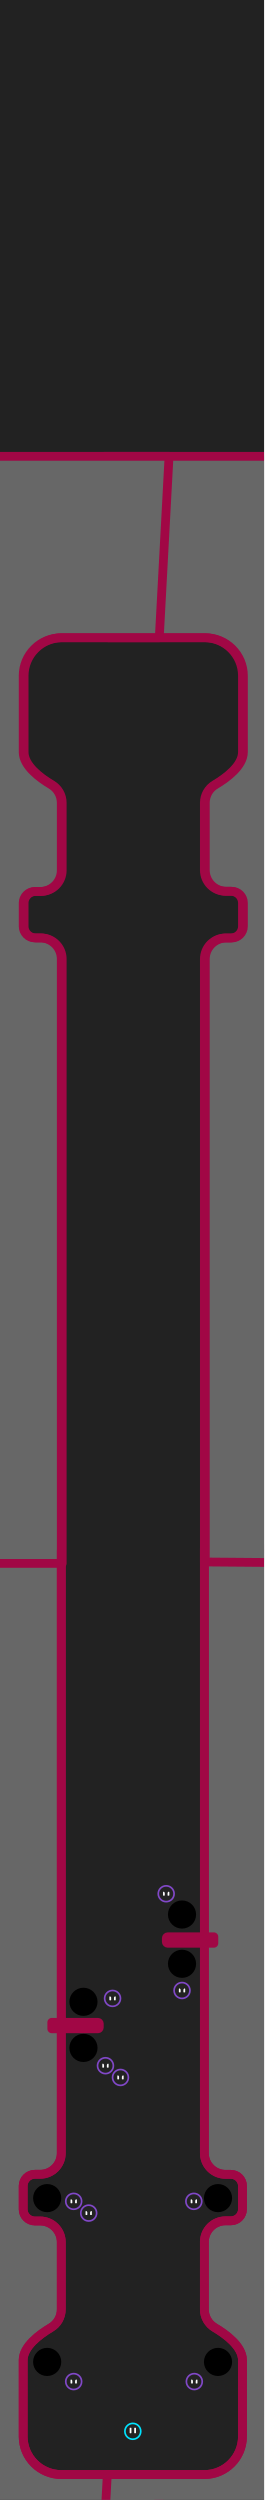
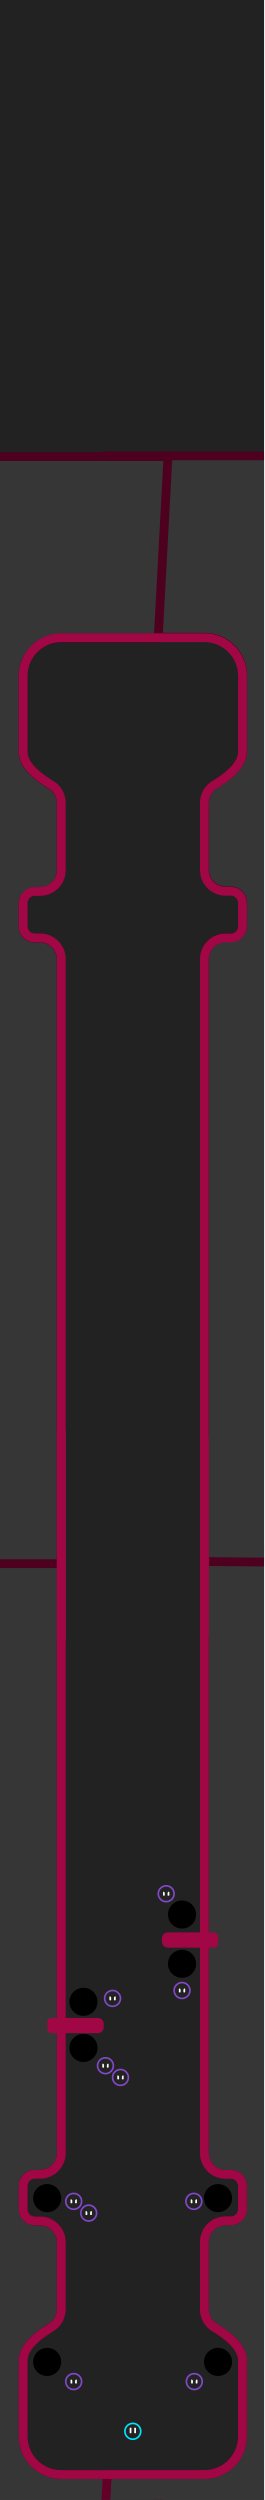
<svg xmlns="http://www.w3.org/2000/svg" width="750px" height="7102px" version="1.1" xml:space="preserve" style="fill-rule:evenodd;clip-rule:evenodd;stroke-linecap:round;stroke-linejoin:round;stroke-miterlimit:1.5;">
  <rect id="Level" x="-0" y="0" width="750" height="7101.67" style="fill:#222;" />
  <clipPath id="_clip1">
    <rect x="-0" y="0" width="750" height="7101.67" />
  </clipPath>
  <g clip-path="url(#_clip1)">
-     <path id="_-background-" d="M449.667,7029.72l-275.59,-0c-59.744,-0 -108.25,-48.506 -108.25,-108.25l0,-216.5c0,-39.247 46.713,-73.644 78.767,-92.626c18.271,-10.794 29.482,-30.437 29.482,-51.658c-0,-38.078 0,-104.611 0,-191.3c0,-15.913 -6.321,-31.174 -17.573,-42.426c-11.252,-11.252 -26.514,-17.574 -42.427,-17.574c-8.861,0 -15.082,0 -15.082,0c-18.305,0 -33.167,-14.861 -33.167,-33.166l0,-66.334c0,-18.305 14.862,-33.166 33.167,-33.166l15.083,-0c33.137,-0 60,-26.863 60,-60c0,-645.326 0,-1712.67 0,-1712.67l-478.077,-4l-0,3144.95l765.327,-0l-11.66,-515.28Z" style="fill:#676767;stroke:#a10745;stroke-width:25px;" />
-     <path id="_-background-1" d="M277.077,7545l742.855,-0l0,-3144.95l-439.355,-0l0,1716.83c0,15.913 6.322,31.175 17.574,42.427c11.252,11.252 26.513,17.573 42.426,17.573l15.25,0c18.214,0 33,14.787 33,33l0,66c0,18.214 -14.786,33 -33,33l-15.25,0c-15.913,0 -31.174,6.322 -42.426,17.574c-11.252,11.252 -17.574,26.513 -17.574,42.426l0,191.8c0,21.222 11.211,40.865 29.483,51.659c32.054,18.981 78.767,53.378 78.767,92.625l0,216.5c0,59.744 -48.505,108.25 -108.25,108.25l-275.759,-0l-27.741,515.28Z" style="fill:#676767;stroke:#a10745;stroke-width:25px;" />
-     <path id="_-background-2" d="M307.627,1811.59l275.589,0c59.745,0 108.25,48.506 108.25,108.25l0,216.5c0,39.247 -46.713,73.644 -78.767,92.626c-18.271,10.794 -29.481,30.437 -29.481,51.658c-0.001,38.078 -0.001,104.611 -0.001,191.3c0,15.913 6.321,31.174 17.574,42.426c11.252,11.252 26.513,17.574 42.426,17.574c8.861,-0 15.082,-0 15.082,-0c18.306,-0 33.167,14.861 33.167,33.166l0,66.334c0,18.305 -14.861,33.166 -33.167,33.166l-15.082,0c-33.137,0 -60,26.863 -60,60c-0.001,645.326 -0.001,1712.67 -0.001,1712.67l478.077,4l0,-3144.95l-765.327,0l11.661,515.28Z" style="fill:#676767;stroke:#a10745;stroke-width:25px;" />
-     <path id="_-background-3" d="M480.216,1296.31l-742.855,0l0,3144.95l439.355,-0l-0,-1716.83c-0,-15.913 -6.321,-31.175 -17.574,-42.427c-11.252,-11.252 -26.513,-17.573 -42.426,-17.573l-15.25,-0c-18.213,-0 -33,-14.787 -33,-33l-0,-66c-0,-18.214 14.787,-33 33,-33l15.25,-0c15.913,-0 31.174,-6.322 42.426,-17.574c11.253,-11.252 17.574,-26.513 17.574,-42.426l-0,-191.8c-0,-21.222 -11.211,-40.865 -29.483,-51.659c-32.054,-18.981 -78.767,-53.378 -78.767,-92.625l-0,-216.5c-0,-59.744 48.505,-108.25 108.25,-108.25l275.759,0l27.741,-515.28Z" style="fill:#676767;stroke:#a10745;stroke-width:25px;" />
-     <path id="_-collision-" d="M580.577,4400.05l0,1716.83c0,15.913 6.322,31.175 17.574,42.427c11.252,11.252 26.513,17.573 42.426,17.573l15.25,0c18.214,0 33,14.787 33,33l0,66c0,18.214 -14.786,33 -33,33l-15.25,0c-15.913,0 -31.174,6.322 -42.426,17.574c-11.252,11.252 -17.574,26.513 -17.574,42.426l0,191.8c0,21.222 11.211,40.865 29.483,51.659c32.054,18.981 78.767,53.378 78.767,92.625l0,216.5c0,59.744 -48.505,108.25 -108.25,108.25l-406.5,-0c-59.744,-0 -108.25,-48.506 -108.25,-108.25l0,-216.5c0,-39.247 46.713,-73.644 78.767,-92.626c18.271,-10.794 29.482,-30.437 29.482,-51.658c-0,-38.078 0,-104.611 0,-191.3c0,-15.913 -6.321,-31.174 -17.573,-42.426c-11.252,-11.252 -26.514,-17.574 -42.427,-17.574c-8.861,0 -15.082,0 -15.082,0c-18.305,0 -33.167,-14.861 -33.167,-33.166l0,-66.334c0,-18.305 14.862,-33.166 33.167,-33.166l15.083,-0c33.137,-0 60,-26.863 60,-60c0,-645.326 0,-1712.67 0,-1712.67" style="fill:none;stroke:#a10745;stroke-width:25px;" />
-     <path id="_-collision-1" d="M174.077,4441.25l0,-1716.83c0,-15.913 -6.321,-31.175 -17.573,-42.427c-11.252,-11.252 -26.514,-17.573 -42.427,-17.573l-15.25,-0c-18.213,-0 -33,-14.787 -33,-33l0,-66c0,-18.214 14.787,-33 33,-33l15.25,-0c15.913,-0 31.175,-6.322 42.427,-17.574c11.252,-11.252 17.573,-26.513 17.573,-42.426l0,-191.8c0,-21.222 -11.21,-40.865 -29.482,-51.659c-32.055,-18.981 -78.768,-53.378 -78.768,-92.625l0,-216.5c0,-59.744 48.506,-108.25 108.25,-108.25l406.5,0c59.745,0 108.25,48.506 108.25,108.25l0,216.5c0,39.247 -46.713,73.644 -78.766,92.626c-18.272,10.794 -29.482,30.437 -29.482,51.658c-0,38.078 -0,104.611 -0,191.3c-0.001,15.913 6.321,31.174 17.573,42.426c11.252,11.252 26.514,17.574 42.427,17.574c8.86,-0 15.082,-0 15.082,-0c18.305,-0 33.166,14.861 33.166,33.166l0,66.334c0,18.305 -14.861,33.166 -33.166,33.166l-15.083,0c-33.137,0 -60,26.863 -60,60c-0.001,645.326 -0.001,1712.67 -0.001,1712.67" style="fill:none;stroke:#a10745;stroke-width:25px;" />
-     <g id="Hole">
-       <circle id="holePos" cx="133.994" cy="6244.42" r="40" />
-     </g>
-     <g id="Hole1">
-       <circle id="holePos1" cx="133.994" cy="6709.75" r="40" />
-     </g>
-     <g id="Hole2">
-       <circle id="holePos2" cx="619.327" cy="6244.42" r="40" />
-     </g>
-     <g id="Hole3">
-       <circle id="holePos3" cx="237.077" cy="5817.75" r="40" />
-     </g>
-     <g id="Hole4">
-       <circle id="holePos4" cx="517.077" cy="5578.75" r="40" />
-     </g>
-     <g id="Hole5">
-       <circle id="holePos5" cx="237.077" cy="5686.75" r="40" />
-     </g>
-     <g id="Hole6">
-       <circle id="holePos6" cx="517.077" cy="5438.75" r="40" />
-     </g>
-     <g id="Hole7">
-       <circle id="holePos7" cx="619.327" cy="6709.75" r="40" />
+     <path id="_-background-" d="M449.667,7029.72l-275.59,-0c-59.744,-0 -108.25,-48.506 -108.25,-108.25l0,-216.5c0,-39.247 46.713,-73.644 78.767,-92.626c18.271,-10.794 29.482,-30.437 29.482,-51.658c-0,-38.078 0,-104.611 0,-191.3c0,-15.913 -6.321,-31.174 -17.573,-42.426c-11.252,-11.252 -26.514,-17.574 -42.427,-17.574c-8.861,0 -15.082,0 -15.082,0c-18.305,0 -33.167,-14.861 -33.167,-33.166l0,-66.334c0,-18.305 14.862,-33.166 33.167,-33.166l15.083,-0c33.137,-0 60,-26.863 60,-60c0,-645.326 0,-1712.67 0,-1712.67l-478.077,-4l-0,3144.95l765.327,-0l-11.66,-515.28Z" style="fill:#363636;stroke:#4e001f;stroke-width:25px;" />
+     <path id="_-background-1" d="M277.077,7545l742.855,-0l0,-3144.95l-439.355,-0l0,1716.83c0,15.913 6.322,31.175 17.574,42.427c11.252,11.252 26.513,17.573 42.426,17.573l15.25,0c18.214,0 33,14.787 33,33l0,66c0,18.214 -14.786,33 -33,33l-15.25,0c-15.913,0 -31.174,6.322 -42.426,17.574c-11.252,11.252 -17.574,26.513 -17.574,42.426l0,191.8c0,21.222 11.211,40.865 29.483,51.659c32.054,18.981 78.767,53.378 78.767,92.625l0,216.5c0,59.744 -48.505,108.25 -108.25,108.25l-275.759,-0l-27.741,515.28Z" style="fill:#363636;stroke:#620027;stroke-width:25px;" />
+     <path id="_-background-2" d="M305.627,1810.38l275.589,0c59.745,0 108.25,48.506 108.25,108.25l0,216.5c0,39.247 -46.713,73.644 -78.767,92.626c-18.271,10.794 -29.481,30.437 -29.481,51.658c-0.001,38.078 -0.001,104.611 -0.001,191.3c0,15.913 6.321,31.174 17.574,42.426c11.252,11.252 26.513,17.574 42.426,17.574c8.861,-0 15.082,-0 15.082,-0c18.306,-0 33.167,14.861 33.167,33.166l0,66.334c0,18.305 -14.861,33.166 -33.167,33.166l-15.082,0c-33.137,0 -60,26.863 -60,60c-0.001,645.326 -0.001,1712.67 -0.001,1712.67l478.077,4l0,-3144.95l-765.327,0l11.661,515.28Z" style="fill:#363636;stroke:#4e001f;stroke-width:25px;" />
+     <path id="_-background-3" d="M477.216,1297.1l-742.855,0l0,3144.95l439.355,-0l-0,-1716.83c-0,-15.913 -6.321,-31.175 -17.574,-42.427c-11.252,-11.252 -26.513,-17.573 -42.426,-17.573l-15.25,-0c-18.213,-0 -33,-14.787 -33,-33l-0,-66c-0,-18.214 14.787,-33 33,-33l15.25,-0c15.913,-0 31.174,-6.322 42.426,-17.574c11.253,-11.252 17.574,-26.513 17.574,-42.426l-0,-191.8c-0,-21.222 -11.211,-40.865 -29.483,-51.659c-32.054,-18.981 -78.767,-53.378 -78.767,-92.625l-0,-216.5c-0,-59.744 48.505,-108.25 108.25,-108.25l275.759,0l27.741,-515.28Z" style="fill:#363636;stroke:#4e001f;stroke-width:25px;" />
+     <path id="_-collision-" d="M580.577,4091.05l0,2025.83c0,15.913 6.322,31.175 17.574,42.427c11.252,11.252 26.513,17.573 42.426,17.573l15.25,0c18.214,0 33,14.787 33,33l0,66c0,18.214 -14.786,33 -33,33l-15.25,0c-15.913,0 -31.174,6.322 -42.426,17.574c-11.252,11.252 -17.574,26.513 -17.574,42.426l0,191.8c0,21.222 11.211,40.865 29.483,51.659c32.054,18.981 78.767,53.378 78.767,92.625l0,216.5c0,59.744 -48.505,108.25 -108.25,108.25l-406.5,-0c-59.744,-0 -108.25,-48.506 -108.25,-108.25l0,-216.5c0,-39.247 46.713,-73.644 78.767,-92.626c18.271,-10.794 29.482,-30.437 29.482,-51.658c-0,-38.078 0,-104.611 0,-191.3c0,-15.913 -6.321,-31.174 -17.573,-42.426c-11.252,-11.252 -26.514,-17.574 -42.427,-17.574c-8.861,0 -15.082,0 -15.082,0c-18.305,0 -33.167,-14.861 -33.167,-33.166l0,-66.334c0,-18.305 14.862,-33.166 33.167,-33.166l15.083,-0c33.137,-0 60,-26.863 60,-60c0,-664.393 0,-2049.46 0,-2049.46" style="fill:none;stroke:#a10745;stroke-width:25px;" />
+     <path id="_-collision-1" d="M174.077,4658.25l0,-1933.83c0,-33.137 -26.863,-60 -60,-60c-8.952,-0 -15.25,-0 -15.25,-0c-18.213,-0 -33,-14.787 -33,-33l0,-66c0,-18.214 14.787,-33 33,-33l15.25,-0c15.913,-0 31.175,-6.322 42.427,-17.574c11.252,-11.252 17.573,-26.513 17.573,-42.426l0,-191.8c0,-21.222 -11.21,-40.865 -29.482,-51.659c-32.055,-18.981 -78.768,-53.378 -78.768,-92.625l0,-216.5c0,-59.744 48.506,-108.25 108.25,-108.25l406.5,0c59.745,0 108.25,48.506 108.25,108.25l0,216.5c0,39.247 -46.713,73.644 -78.766,92.626c-18.272,10.794 -29.482,30.437 -29.482,51.658c-0,38.078 -0,104.611 -0,191.3c-0.001,15.913 6.321,31.174 17.573,42.426c11.252,11.252 26.514,17.574 42.427,17.574c8.86,-0 15.082,-0 15.082,-0c18.305,-0 33.166,14.861 33.166,33.166l0,66.334c0,18.305 -14.861,33.166 -33.166,33.166l-15.083,0c-33.137,0 -60,26.863 -60,60c-0.001,657.039 -0.001,1918.46 -0.001,1918.46" style="fill:none;stroke:#a10745;stroke-width:25px;" />
+     <g id="Holes">
+       <g id="Hole">
+         <circle id="holePos" cx="133.994" cy="6244.42" r="40" />
+       </g>
+       <g id="Hole1">
+         <circle id="holePos1" cx="133.994" cy="6709.75" r="40" />
+       </g>
+       <g id="Hole2">
+         <circle id="holePos2" cx="619.327" cy="6244.42" r="40" />
+       </g>
+       <g id="Hole3">
+         <circle id="holePos3" cx="237.077" cy="5817.75" r="40" />
+       </g>
+       <g id="Hole4">
+         <circle id="holePos4" cx="517.077" cy="5578.75" r="40" />
+       </g>
+       <g id="Hole5">
+         <circle id="holePos5" cx="237.077" cy="5686.75" r="40" />
+       </g>
+       <g id="Hole6">
+         <circle id="holePos6" cx="517.077" cy="5438.75" r="40" />
+       </g>
+       <g id="Hole7">
+         <circle id="holePos7" cx="619.327" cy="6709.75" r="40" />
+       </g>
    </g>
    <g id="Player">
      <circle id="start" cx="377.327" cy="6906.86" r="22.5" style="fill:#232323;stroke:#00e3ff;stroke-width:4.77px;" />
      <g>
        <path d="M373.355,6897.95l-0,13.166c-0,0.69 -0.56,1.25 -1.25,1.25l-2.5,0c-0.69,0 -1.25,-0.56 -1.25,-1.25l-0,-13.166c-0,-0.69 0.56,-1.25 1.25,-1.25l2.5,-0c0.69,-0 1.25,0.56 1.25,1.25Z" style="fill:#fff;" />
        <path d="M386.3,6897.95l0,13.166c0,0.69 -0.56,1.25 -1.25,1.25l-2.5,0c-0.69,0 -1.25,-0.56 -1.25,-1.25l0,-13.166c0,-0.69 0.56,-1.25 1.25,-1.25l2.5,-0c0.69,-0 1.25,0.56 1.25,1.25Z" style="fill:#fff;" />
      </g>
    </g>
-     <g id="Enemy">
-       <circle id="enemyPos" cx="209.327" cy="6765.59" r="22.5" style="fill:#232323;stroke:#8148c8;stroke-width:4.77px;" />
-       <g>
-         <path d="M204.842,6762.05c0.331,0.398 0.513,0.899 0.513,1.416c-0,1.87 -0,6.366 -0,6.366c-0,0.69 -0.56,1.25 -1.25,1.25l-2.5,0c-0.69,0 -1.25,-0.56 -1.25,-1.25l-0,-8.369c-0,-0.731 0.458,-1.384 1.145,-1.633c0.688,-0.249 1.458,-0.041 1.926,0.521c0.549,0.659 1.059,1.27 1.416,1.699Z" style="fill:#fff;" />
-         <path d="M213.813,6762.05c-0.332,0.398 -0.513,0.899 -0.513,1.416c0,1.87 0,6.366 0,6.366c0,0.69 0.56,1.25 1.25,1.25l2.5,0c0.69,0 1.25,-0.56 1.25,-1.25l0,-8.369c0,-0.731 -0.458,-1.384 -1.146,-1.633c-0.687,-0.249 -1.457,-0.041 -1.925,0.521c-0.549,0.659 -1.059,1.27 -1.416,1.699Z" style="fill:#fff;" />
+     <g id="Enemies">
+       <g id="Enemy">
+         <circle id="enemyPos" cx="209.327" cy="6765.59" r="22.5" style="fill:#232323;stroke:#8148c8;stroke-width:4.77px;" />
+         <g>
+           <path d="M204.842,6762.05c0.331,0.398 0.513,0.899 0.513,1.416c-0,1.87 -0,6.366 -0,6.366c-0,0.69 -0.56,1.25 -1.25,1.25l-2.5,0c-0.69,0 -1.25,-0.56 -1.25,-1.25l-0,-8.369c-0,-0.731 0.458,-1.384 1.145,-1.633c0.688,-0.249 1.458,-0.041 1.926,0.521c0.549,0.659 1.059,1.27 1.416,1.699Z" style="fill:#fff;" />
+           <path d="M213.813,6762.05c-0.332,0.398 -0.513,0.899 -0.513,1.416c0,1.87 0,6.366 0,6.366c0,0.69 0.56,1.25 1.25,1.25l2.5,0c0.69,0 1.25,-0.56 1.25,-1.25l0,-8.369c0,-0.731 -0.458,-1.384 -1.146,-1.633c-0.687,-0.249 -1.457,-0.041 -1.925,0.521c-0.549,0.659 -1.059,1.27 -1.416,1.699Z" style="fill:#fff;" />
+         </g>
      </g>
-     </g>
-     <g id="Enemy1">
-       <circle id="enemyPos1" cx="209.327" cy="6253.59" r="22.5" style="fill:#232323;stroke:#8148c8;stroke-width:4.77px;" />
-       <g>
-         <path d="M204.842,6250.05c0.331,0.398 0.513,0.899 0.513,1.416l-0,6.366c-0,0.69 -0.56,1.25 -1.25,1.25l-2.5,0c-0.69,0 -1.25,-0.56 -1.25,-1.25l-0,-8.369c-0,-0.731 0.458,-1.384 1.145,-1.633c0.688,-0.249 1.458,-0.041 1.926,0.521c0.549,0.659 1.059,1.27 1.416,1.699Z" style="fill:#fff;" />
-         <path d="M213.813,6250.05c-0.332,0.398 -0.513,0.899 -0.513,1.416c0,1.87 0,6.366 0,6.366c0,0.69 0.56,1.25 1.25,1.25l2.5,0c0.69,0 1.25,-0.56 1.25,-1.25l0,-8.369c0,-0.731 -0.458,-1.384 -1.146,-1.633c-0.687,-0.249 -1.457,-0.041 -1.925,0.521c-0.549,0.659 -1.059,1.27 -1.416,1.699Z" style="fill:#fff;" />
+       <g id="Enemy1">
+         <circle id="enemyPos1" cx="209.327" cy="6253.59" r="22.5" style="fill:#232323;stroke:#8148c8;stroke-width:4.77px;" />
+         <g>
+           <path d="M204.842,6250.05c0.331,0.398 0.513,0.899 0.513,1.416l-0,6.366c-0,0.69 -0.56,1.25 -1.25,1.25l-2.5,0c-0.69,0 -1.25,-0.56 -1.25,-1.25l-0,-8.369c-0,-0.731 0.458,-1.384 1.145,-1.633c0.688,-0.249 1.458,-0.041 1.926,0.521c0.549,0.659 1.059,1.27 1.416,1.699Z" style="fill:#fff;" />
+           <path d="M213.813,6250.05c-0.332,0.398 -0.513,0.899 -0.513,1.416c0,1.87 0,6.366 0,6.366c0,0.69 0.56,1.25 1.25,1.25l2.5,0c0.69,0 1.25,-0.56 1.25,-1.25l0,-8.369c0,-0.731 -0.458,-1.384 -1.146,-1.633c-0.687,-0.249 -1.457,-0.041 -1.925,0.521c-0.549,0.659 -1.059,1.27 -1.416,1.699Z" style="fill:#fff;" />
+         </g>
      </g>
-     </g>
-     <g id="Enemy2">
-       <circle id="enemyPos2" cx="550.661" cy="6253.59" r="22.5" style="fill:#232323;stroke:#8148c8;stroke-width:4.77px;" />
-       <g>
-         <path d="M546.175,6250.05c0.332,0.398 0.513,0.899 0.513,1.416c0,1.87 0,6.366 0,6.366c0,0.69 -0.56,1.25 -1.25,1.25l-2.5,0c-0.69,0 -1.25,-0.56 -1.25,-1.25l0,-8.369c0,-0.731 0.458,-1.384 1.146,-1.633c0.687,-0.249 1.457,-0.041 1.925,0.521c0.549,0.659 1.059,1.27 1.416,1.699Z" style="fill:#fff;" />
-         <path d="M555.146,6250.05c-0.331,0.398 -0.513,0.899 -0.513,1.416c0,1.87 0,6.366 0,6.366c0,0.69 0.56,1.25 1.25,1.25l2.5,0c0.69,0 1.25,-0.56 1.25,-1.25l0,-8.369c0,-0.731 -0.458,-1.384 -1.145,-1.633c-0.688,-0.249 -1.458,-0.041 -1.926,0.521c-0.549,0.659 -1.058,1.27 -1.416,1.699Z" style="fill:#fff;" />
+       <g id="Enemy2">
+         <circle id="enemyPos2" cx="550.661" cy="6253.59" r="22.5" style="fill:#232323;stroke:#8148c8;stroke-width:4.77px;" />
+         <g>
+           <path d="M546.175,6250.05c0.332,0.398 0.513,0.899 0.513,1.416c0,1.87 0,6.366 0,6.366c0,0.69 -0.56,1.25 -1.25,1.25l-2.5,0c-0.69,0 -1.25,-0.56 -1.25,-1.25l0,-8.369c0,-0.731 0.458,-1.384 1.146,-1.633c0.687,-0.249 1.457,-0.041 1.925,0.521c0.549,0.659 1.059,1.27 1.416,1.699Z" style="fill:#fff;" />
+           <path d="M555.146,6250.05c-0.331,0.398 -0.513,0.899 -0.513,1.416c0,1.87 0,6.366 0,6.366c0,0.69 0.56,1.25 1.25,1.25l2.5,0c0.69,0 1.25,-0.56 1.25,-1.25l0,-8.369c0,-0.731 -0.458,-1.384 -1.145,-1.633c-0.688,-0.249 -1.458,-0.041 -1.926,0.521c-0.549,0.659 -1.058,1.27 -1.416,1.699Z" style="fill:#fff;" />
+         </g>
      </g>
-     </g>
-     <g id="Enemy3">
-       <circle id="enemyPos3" cx="551.994" cy="6765.59" r="22.5" style="fill:#232323;stroke:#8148c8;stroke-width:4.77px;" />
-       <g>
-         <path d="M547.509,6762.05c0.331,0.398 0.512,0.899 0.512,1.416c0,1.87 0,6.366 0,6.366c0,0.69 -0.56,1.25 -1.25,1.25l-2.5,0c-0.689,0 -1.25,-0.56 -1.25,-1.25l0,-8.369c0,-0.731 0.458,-1.384 1.146,-1.633c0.688,-0.249 1.458,-0.041 1.926,0.521c0.548,0.659 1.058,1.27 1.416,1.699Z" style="fill:#fff;" />
-         <path d="M556.479,6762.05c-0.331,0.398 -0.512,0.899 -0.512,1.416c-0,1.87 -0,6.366 -0,6.366c-0,0.69 0.56,1.25 1.25,1.25l2.5,0c0.69,0 1.25,-0.56 1.25,-1.25l-0,-8.369c-0,-0.731 -0.458,-1.384 -1.146,-1.633c-0.688,-0.249 -1.458,-0.041 -1.926,0.521c-0.548,0.659 -1.058,1.27 -1.416,1.699Z" style="fill:#fff;" />
+       <g id="Enemy3">
+         <circle id="enemyPos3" cx="551.994" cy="6765.59" r="22.5" style="fill:#232323;stroke:#8148c8;stroke-width:4.77px;" />
+         <g>
+           <path d="M547.509,6762.05c0.331,0.398 0.512,0.899 0.512,1.416c0,1.87 0,6.366 0,6.366c0,0.69 -0.56,1.25 -1.25,1.25l-2.5,0c-0.689,0 -1.25,-0.56 -1.25,-1.25l0,-8.369c0,-0.731 0.458,-1.384 1.146,-1.633c0.688,-0.249 1.458,-0.041 1.926,0.521c0.548,0.659 1.058,1.27 1.416,1.699Z" style="fill:#fff;" />
+           <path d="M556.479,6762.05c-0.331,0.398 -0.512,0.899 -0.512,1.416c-0,1.87 -0,6.366 -0,6.366c-0,0.69 0.56,1.25 1.25,1.25l2.5,0c0.69,0 1.25,-0.56 1.25,-1.25l-0,-8.369c-0,-0.731 -0.458,-1.384 -1.146,-1.633c-0.688,-0.249 -1.458,-0.041 -1.926,0.521c-0.548,0.659 -1.058,1.27 -1.416,1.699Z" style="fill:#fff;" />
+         </g>
      </g>
-     </g>
-     <g id="Enemy4">
-       <circle id="enemyPos4" cx="251.994" cy="6286.92" r="22.5" style="fill:#232323;stroke:#8148c8;stroke-width:4.77px;" />
-       <g>
-         <path d="M247.509,6283.39c0.331,0.397 0.512,0.898 0.512,1.416c0,1.87 0,6.366 0,6.366c0,0.69 -0.56,1.25 -1.25,1.25l-2.5,-0c-0.689,-0 -1.25,-0.56 -1.25,-1.25l0,-8.369c0,-0.732 0.458,-1.385 1.146,-1.634c0.688,-0.249 1.458,-0.04 1.926,0.522c0.548,0.658 1.058,1.27 1.416,1.699Z" style="fill:#fff;" />
-         <path d="M256.479,6283.39c-0.331,0.397 -0.512,0.898 -0.512,1.416c-0,1.87 -0,6.366 -0,6.366c-0,0.69 0.56,1.25 1.25,1.25l2.5,-0c0.69,-0 1.25,-0.56 1.25,-1.25l-0,-8.369c-0,-0.732 -0.458,-1.385 -1.146,-1.634c-0.688,-0.249 -1.458,-0.04 -1.926,0.522c-0.548,0.658 -1.058,1.27 -1.416,1.699Z" style="fill:#fff;" />
+       <g id="Enemy4">
+         <circle id="enemyPos4" cx="251.994" cy="6286.92" r="22.5" style="fill:#232323;stroke:#8148c8;stroke-width:4.77px;" />
+         <g>
+           <path d="M247.509,6283.39c0.331,0.397 0.512,0.898 0.512,1.416c0,1.87 0,6.366 0,6.366c0,0.69 -0.56,1.25 -1.25,1.25l-2.5,-0c-0.689,-0 -1.25,-0.56 -1.25,-1.25l0,-8.369c0,-0.732 0.458,-1.385 1.146,-1.634c0.688,-0.249 1.458,-0.04 1.926,0.522c0.548,0.658 1.058,1.27 1.416,1.699Z" style="fill:#fff;" />
+           <path d="M256.479,6283.39c-0.331,0.397 -0.512,0.898 -0.512,1.416c-0,1.87 -0,6.366 -0,6.366c-0,0.69 0.56,1.25 1.25,1.25l2.5,-0c0.69,-0 1.25,-0.56 1.25,-1.25l-0,-8.369c-0,-0.732 -0.458,-1.385 -1.146,-1.634c-0.688,-0.249 -1.458,-0.04 -1.926,0.522c-0.548,0.658 -1.058,1.27 -1.416,1.699Z" style="fill:#fff;" />
+         </g>
      </g>
-     </g>
-     <g id="Enemy5">
-       <circle id="enemyPos5" cx="299.577" cy="5868.25" r="22.5" style="fill:#232323;stroke:#8148c8;stroke-width:4.77px;" />
-       <g>
-         <path d="M295.092,5864.72c0.331,0.398 0.513,0.899 0.513,1.416l-0,6.366c-0,0.69 -0.56,1.25 -1.25,1.25l-2.5,-0c-0.69,-0 -1.25,-0.56 -1.25,-1.25l-0,-8.369c-0,-0.731 0.458,-1.384 1.145,-1.633c0.688,-0.249 1.458,-0.041 1.926,0.521c0.549,0.658 1.059,1.27 1.416,1.699Z" style="fill:#fff;" />
-         <path d="M304.063,5864.72c-0.332,0.398 -0.513,0.899 -0.513,1.416c0,1.87 0,6.366 0,6.366c0,0.69 0.56,1.25 1.25,1.25l2.5,-0c0.69,-0 1.25,-0.56 1.25,-1.25l0,-8.369c0,-0.731 -0.458,-1.384 -1.146,-1.633c-0.687,-0.249 -1.457,-0.041 -1.925,0.521c-0.549,0.658 -1.059,1.27 -1.416,1.699Z" style="fill:#fff;" />
+       <g id="Enemy5">
+         <circle id="enemyPos5" cx="299.577" cy="5868.25" r="22.5" style="fill:#232323;stroke:#8148c8;stroke-width:4.77px;" />
+         <g>
+           <path d="M295.092,5864.72c0.331,0.398 0.513,0.899 0.513,1.416l-0,6.366c-0,0.69 -0.56,1.25 -1.25,1.25l-2.5,-0c-0.69,-0 -1.25,-0.56 -1.25,-1.25l-0,-8.369c-0,-0.731 0.458,-1.384 1.145,-1.633c0.688,-0.249 1.458,-0.041 1.926,0.521c0.549,0.658 1.059,1.27 1.416,1.699Z" style="fill:#fff;" />
+           <path d="M304.063,5864.72c-0.332,0.398 -0.513,0.899 -0.513,1.416c0,1.87 0,6.366 0,6.366c0,0.69 0.56,1.25 1.25,1.25l2.5,-0c0.69,-0 1.25,-0.56 1.25,-1.25l0,-8.369c0,-0.731 -0.458,-1.384 -1.146,-1.633c-0.687,-0.249 -1.457,-0.041 -1.925,0.521c-0.549,0.658 -1.059,1.27 -1.416,1.699Z" style="fill:#fff;" />
+         </g>
      </g>
-     </g>
-     <g id="Enemy6">
-       <circle id="enemyPos6" cx="319.744" cy="5677.09" r="22.5" style="fill:#232323;stroke:#8148c8;stroke-width:4.77px;" />
-       <g>
-         <path d="M315.259,5673.55c0.331,0.398 0.512,0.899 0.512,1.416c0,1.87 0,6.366 0,6.366c0,0.69 -0.56,1.25 -1.25,1.25l-2.5,0c-0.689,0 -1.25,-0.56 -1.25,-1.25l0,-8.369c0,-0.731 0.459,-1.384 1.146,-1.633c0.688,-0.249 1.458,-0.041 1.926,0.521c0.548,0.659 1.058,1.27 1.416,1.699Z" style="fill:#fff;" />
-         <path d="M324.229,5673.55c-0.331,0.398 -0.512,0.899 -0.512,1.416c-0,1.87 -0,6.366 -0,6.366c-0,0.69 0.56,1.25 1.25,1.25l2.5,0c0.69,0 1.25,-0.56 1.25,-1.25l-0,-8.369c-0,-0.731 -0.458,-1.384 -1.146,-1.633c-0.688,-0.249 -1.457,-0.041 -1.926,0.521c-0.548,0.659 -1.058,1.27 -1.416,1.699Z" style="fill:#fff;" />
+       <g id="Enemy6">
+         <circle id="enemyPos6" cx="319.744" cy="5677.09" r="22.5" style="fill:#232323;stroke:#8148c8;stroke-width:4.77px;" />
+         <g>
+           <path d="M315.259,5673.55c0.331,0.398 0.512,0.899 0.512,1.416c0,1.87 0,6.366 0,6.366c0,0.69 -0.56,1.25 -1.25,1.25l-2.5,0c-0.689,0 -1.25,-0.56 -1.25,-1.25l0,-8.369c0,-0.731 0.459,-1.384 1.146,-1.633c0.688,-0.249 1.458,-0.041 1.926,0.521c0.548,0.659 1.058,1.27 1.416,1.699Z" style="fill:#fff;" />
+           <path d="M324.229,5673.55c-0.331,0.398 -0.512,0.899 -0.512,1.416c-0,1.87 -0,6.366 -0,6.366c-0,0.69 0.56,1.25 1.25,1.25l2.5,0c0.69,0 1.25,-0.56 1.25,-1.25l-0,-8.369c-0,-0.731 -0.458,-1.384 -1.146,-1.633c-0.688,-0.249 -1.457,-0.041 -1.926,0.521c-0.548,0.659 -1.058,1.27 -1.416,1.699Z" style="fill:#fff;" />
+         </g>
      </g>
-     </g>
-     <g id="Enemy7">
-       <circle id="enemyPos7" cx="472.077" cy="5379.75" r="22.5" style="fill:#232323;stroke:#8148c8;stroke-width:4.77px;" />
-       <g>
-         <path d="M467.592,5376.22c0.331,0.398 0.513,0.899 0.513,1.416c-0,1.87 -0,6.366 -0,6.366c-0,0.69 -0.56,1.25 -1.25,1.25l-2.5,-0c-0.69,-0 -1.25,-0.56 -1.25,-1.25c-0,-0 -0,-4.606 -0,-8.369c-0,-0.731 0.458,-1.384 1.145,-1.633c0.688,-0.249 1.458,-0.041 1.926,0.521c0.549,0.658 1.059,1.27 1.416,1.699Z" style="fill:#fff;" />
-         <path d="M476.563,5376.22c-0.332,0.398 -0.513,0.899 -0.513,1.416c0,1.87 0,6.366 0,6.366c0,0.69 0.56,1.25 1.25,1.25l2.5,-0c0.69,-0 1.25,-0.56 1.25,-1.25c0,-0 0,-4.606 0,-8.369c0,-0.731 -0.458,-1.384 -1.146,-1.633c-0.687,-0.249 -1.457,-0.041 -1.925,0.521c-0.549,0.658 -1.059,1.27 -1.416,1.699Z" style="fill:#fff;" />
+       <g id="Enemy7">
+         <circle id="enemyPos7" cx="472.077" cy="5379.75" r="22.5" style="fill:#232323;stroke:#8148c8;stroke-width:4.77px;" />
+         <g>
+           <path d="M467.592,5376.22c0.331,0.398 0.513,0.899 0.513,1.416c-0,1.87 -0,6.366 -0,6.366c-0,0.69 -0.56,1.25 -1.25,1.25l-2.5,-0c-0.69,-0 -1.25,-0.56 -1.25,-1.25c-0,-0 -0,-4.606 -0,-8.369c-0,-0.731 0.458,-1.384 1.145,-1.633c0.688,-0.249 1.458,-0.041 1.926,0.521c0.549,0.658 1.059,1.27 1.416,1.699Z" style="fill:#fff;" />
+           <path d="M476.563,5376.22c-0.332,0.398 -0.513,0.899 -0.513,1.416c0,1.87 0,6.366 0,6.366c0,0.69 0.56,1.25 1.25,1.25l2.5,-0c0.69,-0 1.25,-0.56 1.25,-1.25c0,-0 0,-4.606 0,-8.369c0,-0.731 -0.458,-1.384 -1.146,-1.633c-0.687,-0.249 -1.457,-0.041 -1.925,0.521c-0.549,0.658 -1.059,1.27 -1.416,1.699Z" style="fill:#fff;" />
+         </g>
      </g>
-     </g>
-     <g id="Enemy8">
-       <circle id="enemyPos8" cx="342.244" cy="5901.59" r="22.5" style="fill:#232323;stroke:#8148c8;stroke-width:4.77px;" />
-       <g>
-         <path d="M337.759,5898.05c0.331,0.398 0.512,0.899 0.512,1.416c0,1.87 0,6.366 0,6.366c0,0.69 -0.56,1.25 -1.25,1.25l-2.5,0c-0.689,0 -1.25,-0.56 -1.25,-1.25c0,0 0,-4.605 0,-8.369c0,-0.731 0.459,-1.384 1.146,-1.633c0.688,-0.249 1.458,-0.041 1.926,0.521c0.548,0.659 1.058,1.27 1.416,1.699Z" style="fill:#fff;" />
-         <path d="M346.729,5898.05c-0.331,0.398 -0.512,0.899 -0.512,1.416c-0,1.87 -0,6.366 -0,6.366c-0,0.69 0.56,1.25 1.25,1.25l2.5,0c0.69,0 1.25,-0.56 1.25,-1.25l-0,-8.369c-0,-0.731 -0.458,-1.384 -1.146,-1.633c-0.688,-0.249 -1.457,-0.041 -1.926,0.521c-0.548,0.659 -1.058,1.27 -1.416,1.699Z" style="fill:#fff;" />
+       <g id="Enemy8">
+         <circle id="enemyPos8" cx="342.244" cy="5901.59" r="22.5" style="fill:#232323;stroke:#8148c8;stroke-width:4.77px;" />
+         <g>
+           <path d="M337.759,5898.05c0.331,0.398 0.512,0.899 0.512,1.416c0,1.87 0,6.366 0,6.366c0,0.69 -0.56,1.25 -1.25,1.25l-2.5,0c-0.689,0 -1.25,-0.56 -1.25,-1.25c0,0 0,-4.605 0,-8.369c0,-0.731 0.459,-1.384 1.146,-1.633c0.688,-0.249 1.458,-0.041 1.926,0.521c0.548,0.659 1.058,1.27 1.416,1.699Z" style="fill:#fff;" />
+           <path d="M346.729,5898.05c-0.331,0.398 -0.512,0.899 -0.512,1.416c-0,1.87 -0,6.366 -0,6.366c-0,0.69 0.56,1.25 1.25,1.25l2.5,0c0.69,0 1.25,-0.56 1.25,-1.25l-0,-8.369c-0,-0.731 -0.458,-1.384 -1.146,-1.633c-0.688,-0.249 -1.457,-0.041 -1.926,0.521c-0.548,0.659 -1.058,1.27 -1.416,1.699Z" style="fill:#fff;" />
+         </g>
      </g>
-     </g>
-     <g id="Enemy9">
-       <circle id="enemyPos9" cx="517.077" cy="5654.59" r="22.5" style="fill:#232323;stroke:#8148c8;stroke-width:4.77px;" />
-       <g>
-         <path d="M512.592,5651.05c0.331,0.398 0.513,0.899 0.513,1.416c-0,1.87 -0,6.366 -0,6.366c-0,0.69 -0.56,1.25 -1.25,1.25l-2.5,0c-0.69,0 -1.25,-0.56 -1.25,-1.25l-0,-8.369c-0,-0.731 0.458,-1.384 1.145,-1.633c0.688,-0.249 1.458,-0.041 1.926,0.521c0.549,0.659 1.059,1.27 1.416,1.699Z" style="fill:#fff;" />
-         <path d="M521.563,5651.05c-0.332,0.398 -0.513,0.899 -0.513,1.416c0,1.87 0,6.366 0,6.366c0,0.69 0.56,1.25 1.25,1.25l2.5,0c0.69,0 1.25,-0.56 1.25,-1.25l0,-8.369c0,-0.731 -0.458,-1.384 -1.146,-1.633c-0.687,-0.249 -1.457,-0.041 -1.925,0.521c-0.549,0.659 -1.059,1.27 -1.416,1.699Z" style="fill:#fff;" />
+       <g id="Enemy9">
+         <circle id="enemyPos9" cx="517.077" cy="5654.59" r="22.5" style="fill:#232323;stroke:#8148c8;stroke-width:4.77px;" />
+         <g>
+           <path d="M512.592,5651.05c0.331,0.398 0.513,0.899 0.513,1.416c-0,1.87 -0,6.366 -0,6.366c-0,0.69 -0.56,1.25 -1.25,1.25l-2.5,0c-0.69,0 -1.25,-0.56 -1.25,-1.25l-0,-8.369c-0,-0.731 0.458,-1.384 1.145,-1.633c0.688,-0.249 1.458,-0.041 1.926,0.521c0.549,0.659 1.059,1.27 1.416,1.699Z" style="fill:#fff;" />
+           <path d="M521.563,5651.05c-0.332,0.398 -0.513,0.899 -0.513,1.416c0,1.87 0,6.366 0,6.366c0,0.69 0.56,1.25 1.25,1.25l2.5,0c0.69,0 1.25,-0.56 1.25,-1.25l0,-8.369c0,-0.731 -0.458,-1.384 -1.146,-1.633c-0.687,-0.249 -1.457,-0.041 -1.925,0.521c-0.549,0.659 -1.059,1.27 -1.416,1.699Z" style="fill:#fff;" />
+         </g>
      </g>
    </g>
    <path id="_-collision-2" d="M176.099,5745l102,0c1.061,0 2.078,0.421 2.828,1.172c0.75,0.75 1.172,1.767 1.172,2.828c-0,3.106 -0,7.394 -0,10.5c-0,2.209 -1.791,4 -4,4c-22.373,0 -131,0 -131,0l-0,-18.5l68.5,0" style="fill:#676767;stroke:#a10745;stroke-width:25px;" />
    <path id="_-collision-3" d="M578.505,5520.5l-102,0c-1.061,0 -2.079,-0.421 -2.829,-1.172c-0.75,-0.75 -1.171,-1.767 -1.171,-2.828c-0,-3.106 -0,-7.394 -0,-10.5c-0,-2.209 1.791,-4 4,-4c22.372,0 131,0 131,0l-0,18.5l-68.5,0" style="fill:#676767;stroke:#a10745;stroke-width:25px;" />
  </g>
  <g id="Game-Title">
    </g>
</svg>
